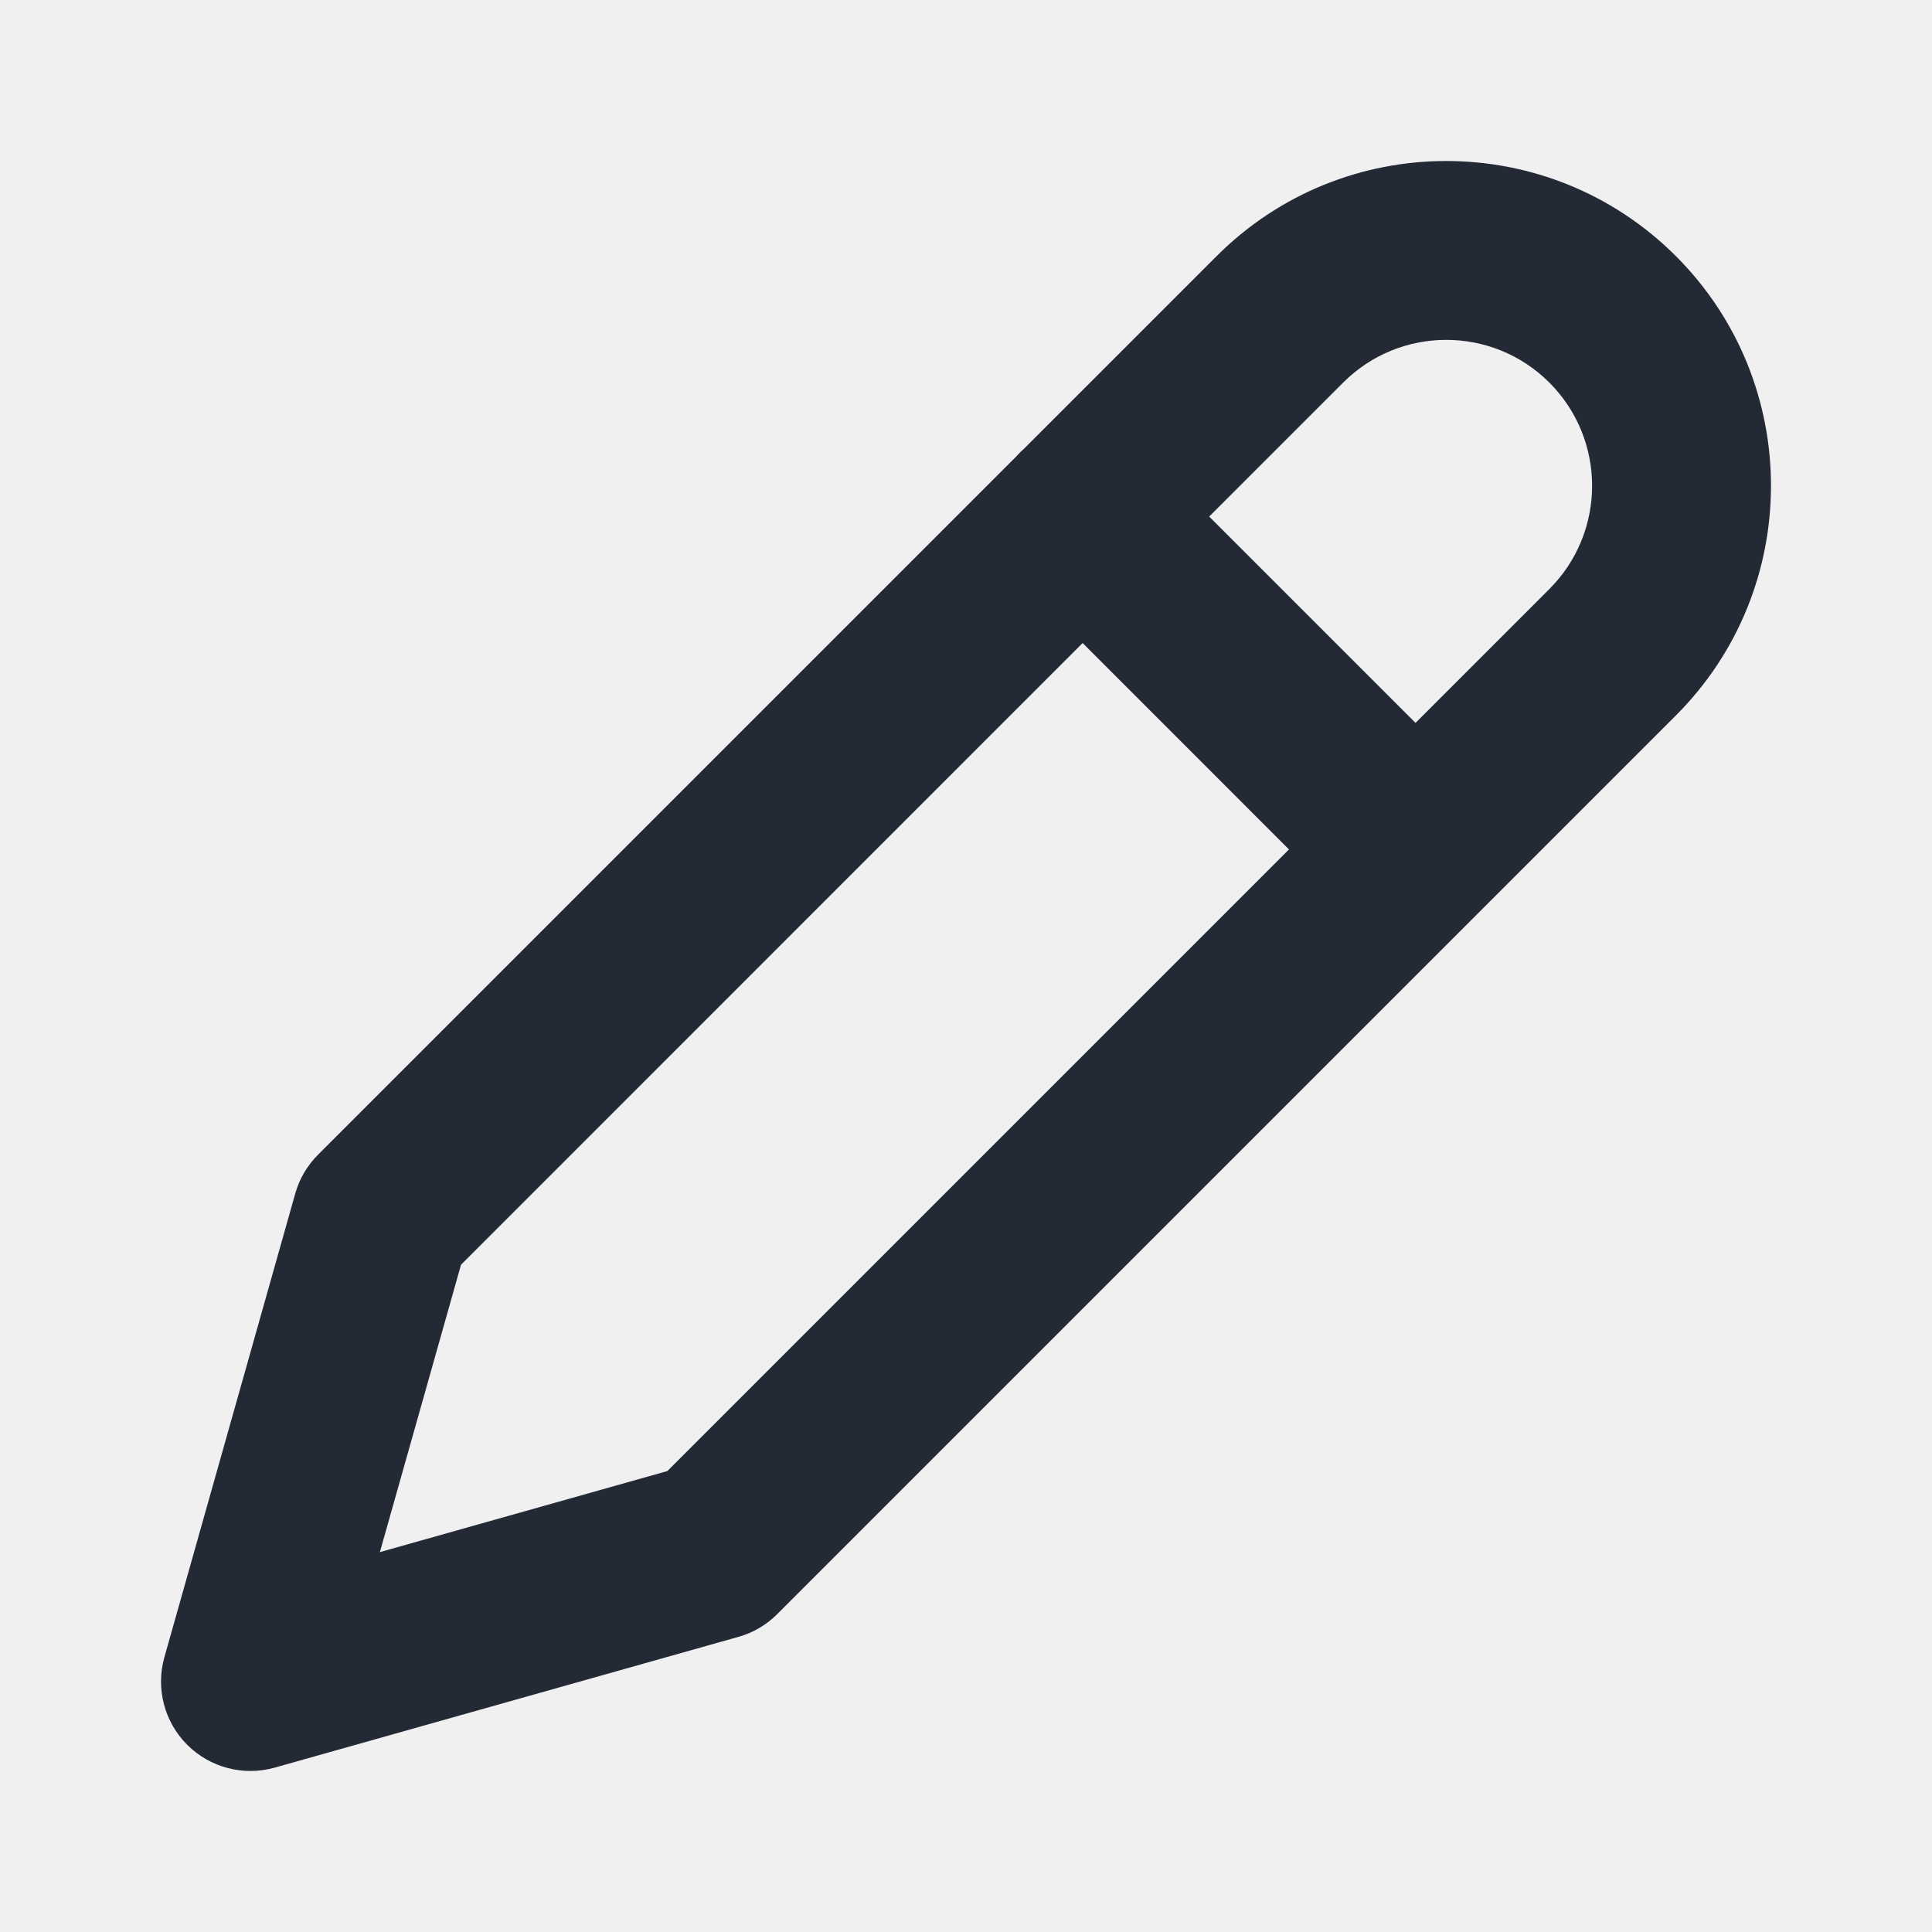
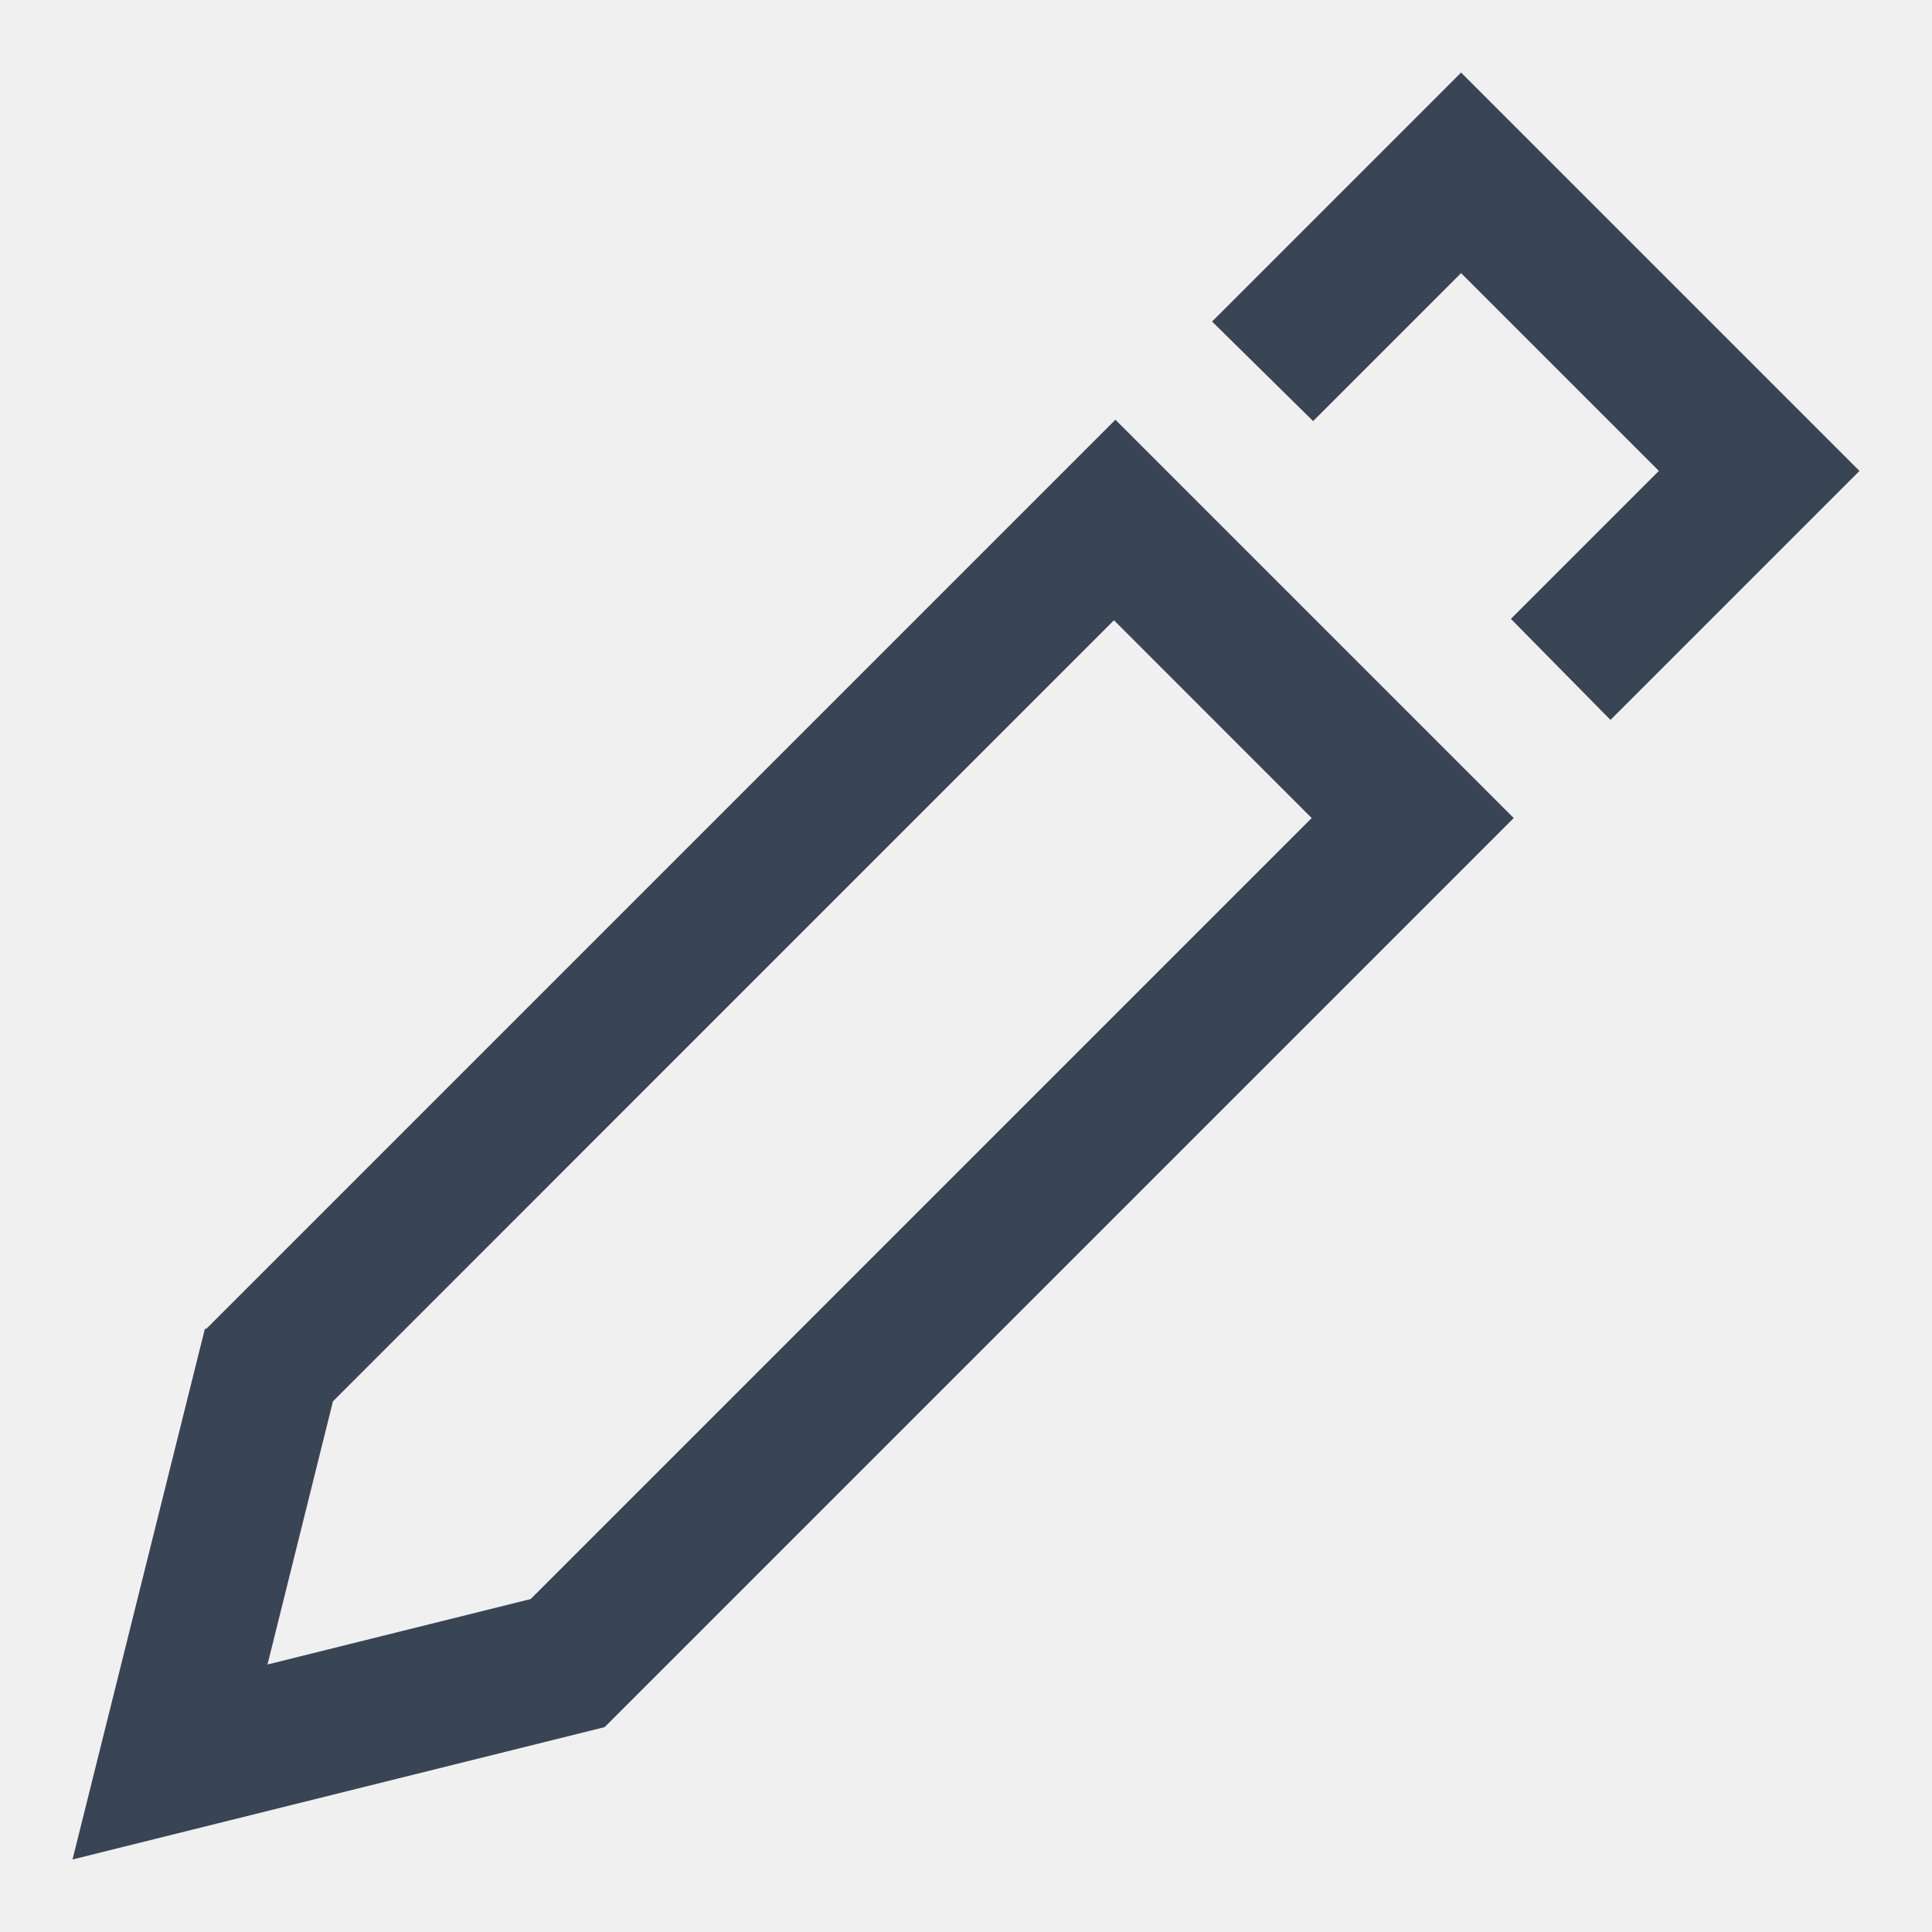
<svg xmlns="http://www.w3.org/2000/svg" width="24" height="24" viewBox="0 0 24 24" fill="none">
-   <path fill-rule="evenodd" clip-rule="evenodd" d="M20.819 3.182C19.243 1.606 16.688 1.606 15.113 3.182L12.715 5.58C12.697 5.596 12.679 5.612 12.662 5.63C12.645 5.647 12.628 5.665 12.612 5.683L3.95 14.345C3.816 14.479 3.718 14.646 3.667 14.829L2.042 20.587C1.933 20.974 2.041 21.39 2.325 21.674C2.61 21.959 3.026 22.067 3.413 21.958L9.172 20.334C9.355 20.283 9.522 20.185 9.656 20.05L20.819 8.887C22.393 7.312 22.394 4.757 20.819 3.182ZM13.449 7.988L5.727 15.711L4.719 19.281L8.29 18.274L16.012 10.552L13.449 7.988ZM17.584 8.98L19.247 7.317C19.955 6.608 19.954 5.46 19.247 4.753C18.539 4.045 17.392 4.045 16.685 4.753L15.021 6.417L17.584 8.98Z" fill="#242A35" />
+   <g clip-path="url(#clip0_11029_22354)">
+     <path d="M18.15 0.901L15.057 3.994L16.312 5.231L18.15 3.393L20.607 5.85L18.769 7.688L20.006 8.943L23.099 5.85L18.15 0.901Z" fill="#394455" />
+     <path d="M2.545 16.507L0.901 23.099L7.511 21.455L18.804 10.162L13.856 5.214L2.563 16.507H2.545ZM6.592 19.864L3.323 20.677L4.136 17.408L13.838 7.705L16.294 10.162L6.592 19.864Z" fill="#394455" />
+   </g>
+   <defs>
+     <clipPath id="clip0_11029_22354">
+       <rect width="24" height="24" fill="white" />
+     </clipPath>
+   </defs>
</svg>
